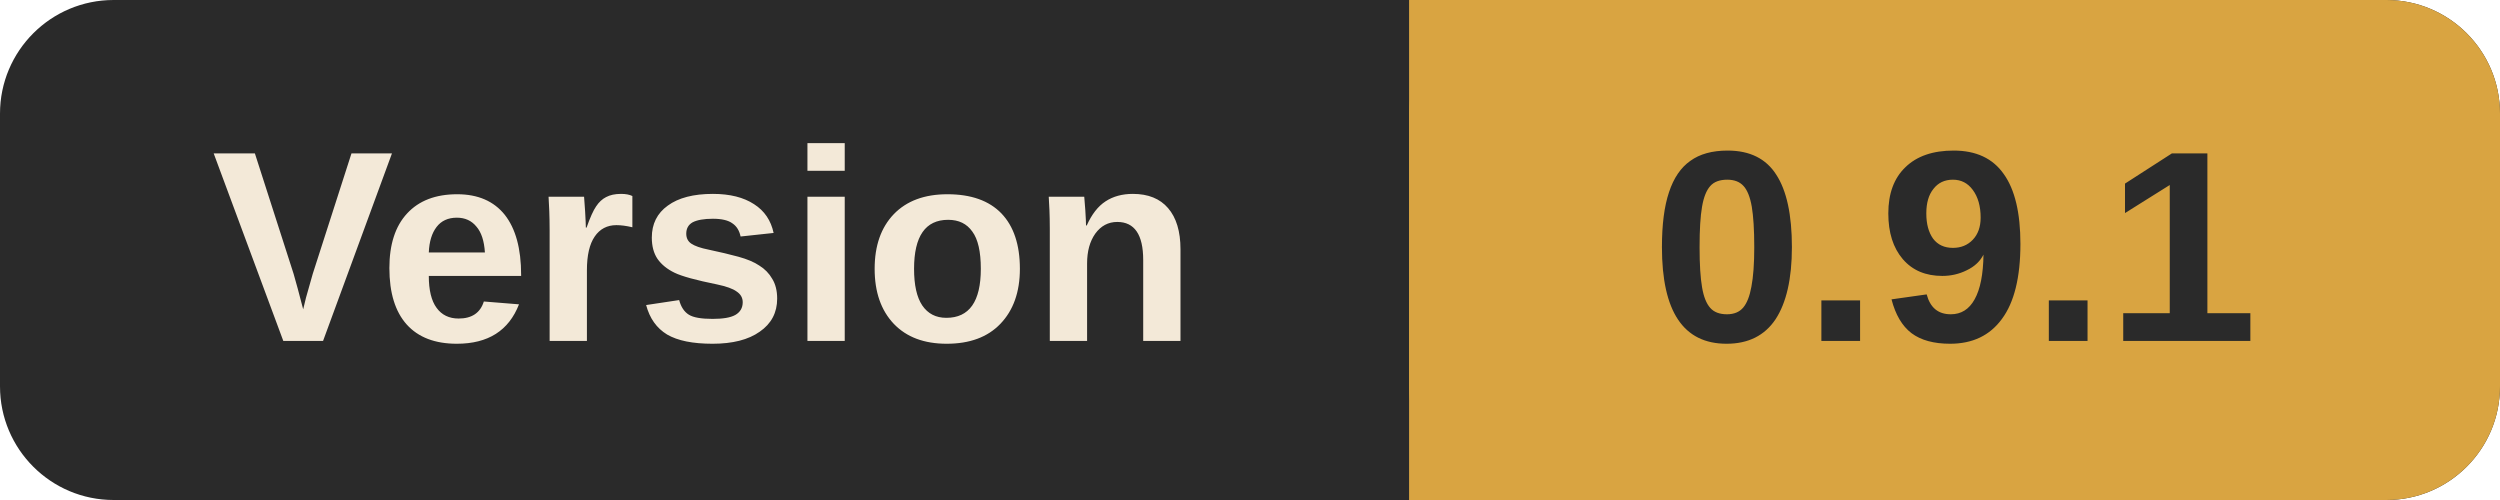
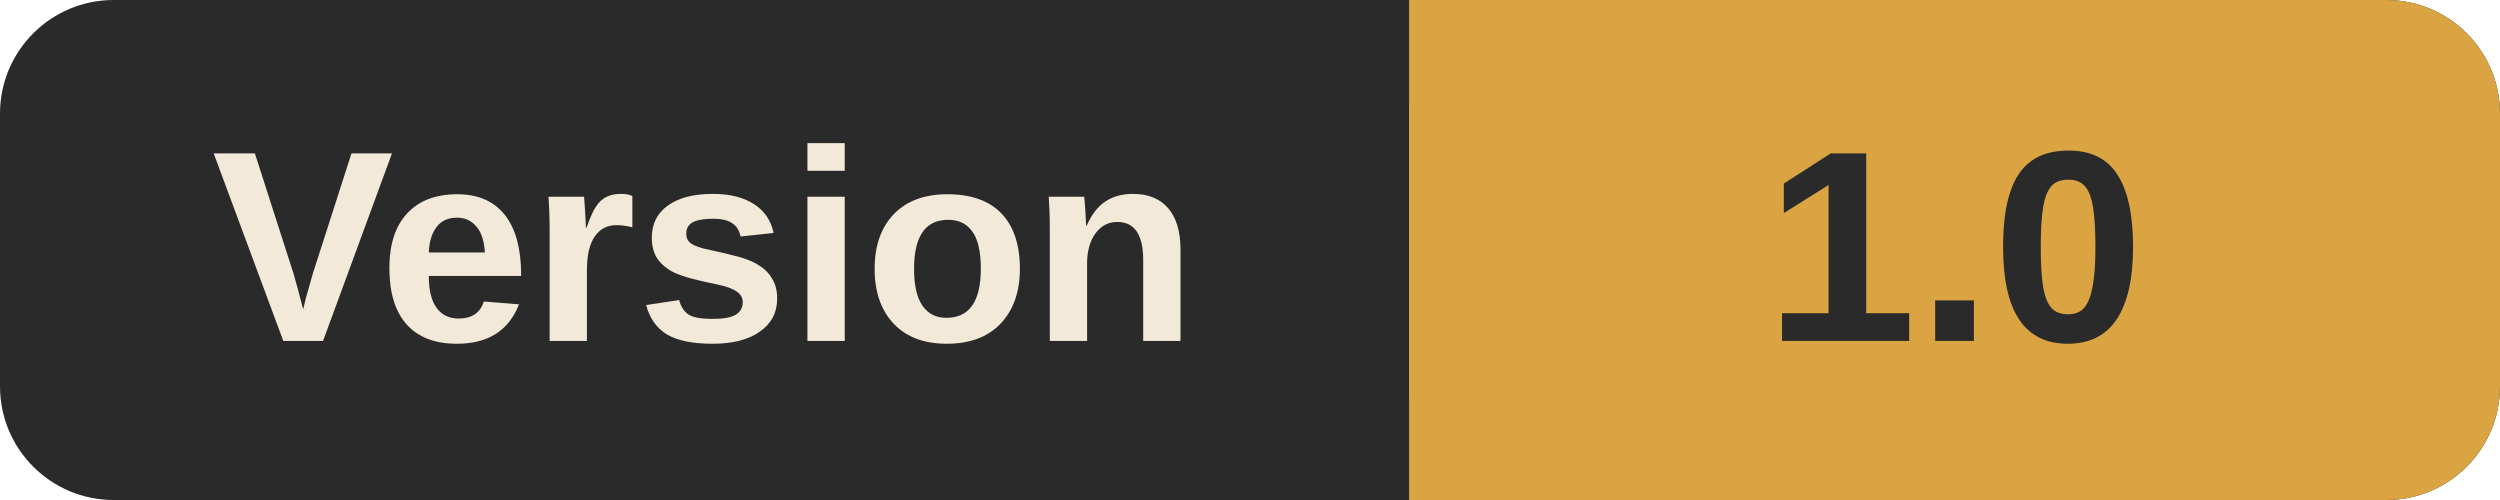
- <svg xmlns="http://www.w3.org/2000/svg" width="110" height="22" viewBox="0 0 110 22" role="img" aria-label="Version: 0.9.1">
+ <svg xmlns="http://www.w3.org/2000/svg" width="110" height="22" viewBox="0 0 110 22" role="img" aria-label="Version: 1.0">
  <rect width="110" height="22" rx="5" fill="#2a2a2a" />
  <rect x="62" width="48" height="22" rx="5" fill="#d9a441" />
  <rect x="62" width="6" height="22" fill="#d9a441" />
  <text x="31.0" y="15" font-family="Segoe UI, Helvetica Neue, Arial, sans-serif" font-size="12" font-weight="600" fill="#f3e9d8" text-anchor="middle">Version</text>
-   <text x="86.0" y="15" font-family="Segoe UI, Helvetica Neue, Arial, sans-serif" font-size="12" font-weight="600" fill="#2a2a2a" text-anchor="middle">0.9.1</text>
+   <text x="86.0" y="15" font-family="Segoe UI, Helvetica Neue, Arial, sans-serif" font-size="12" font-weight="600" fill="#2a2a2a" text-anchor="middle">1.0</text>
</svg>
